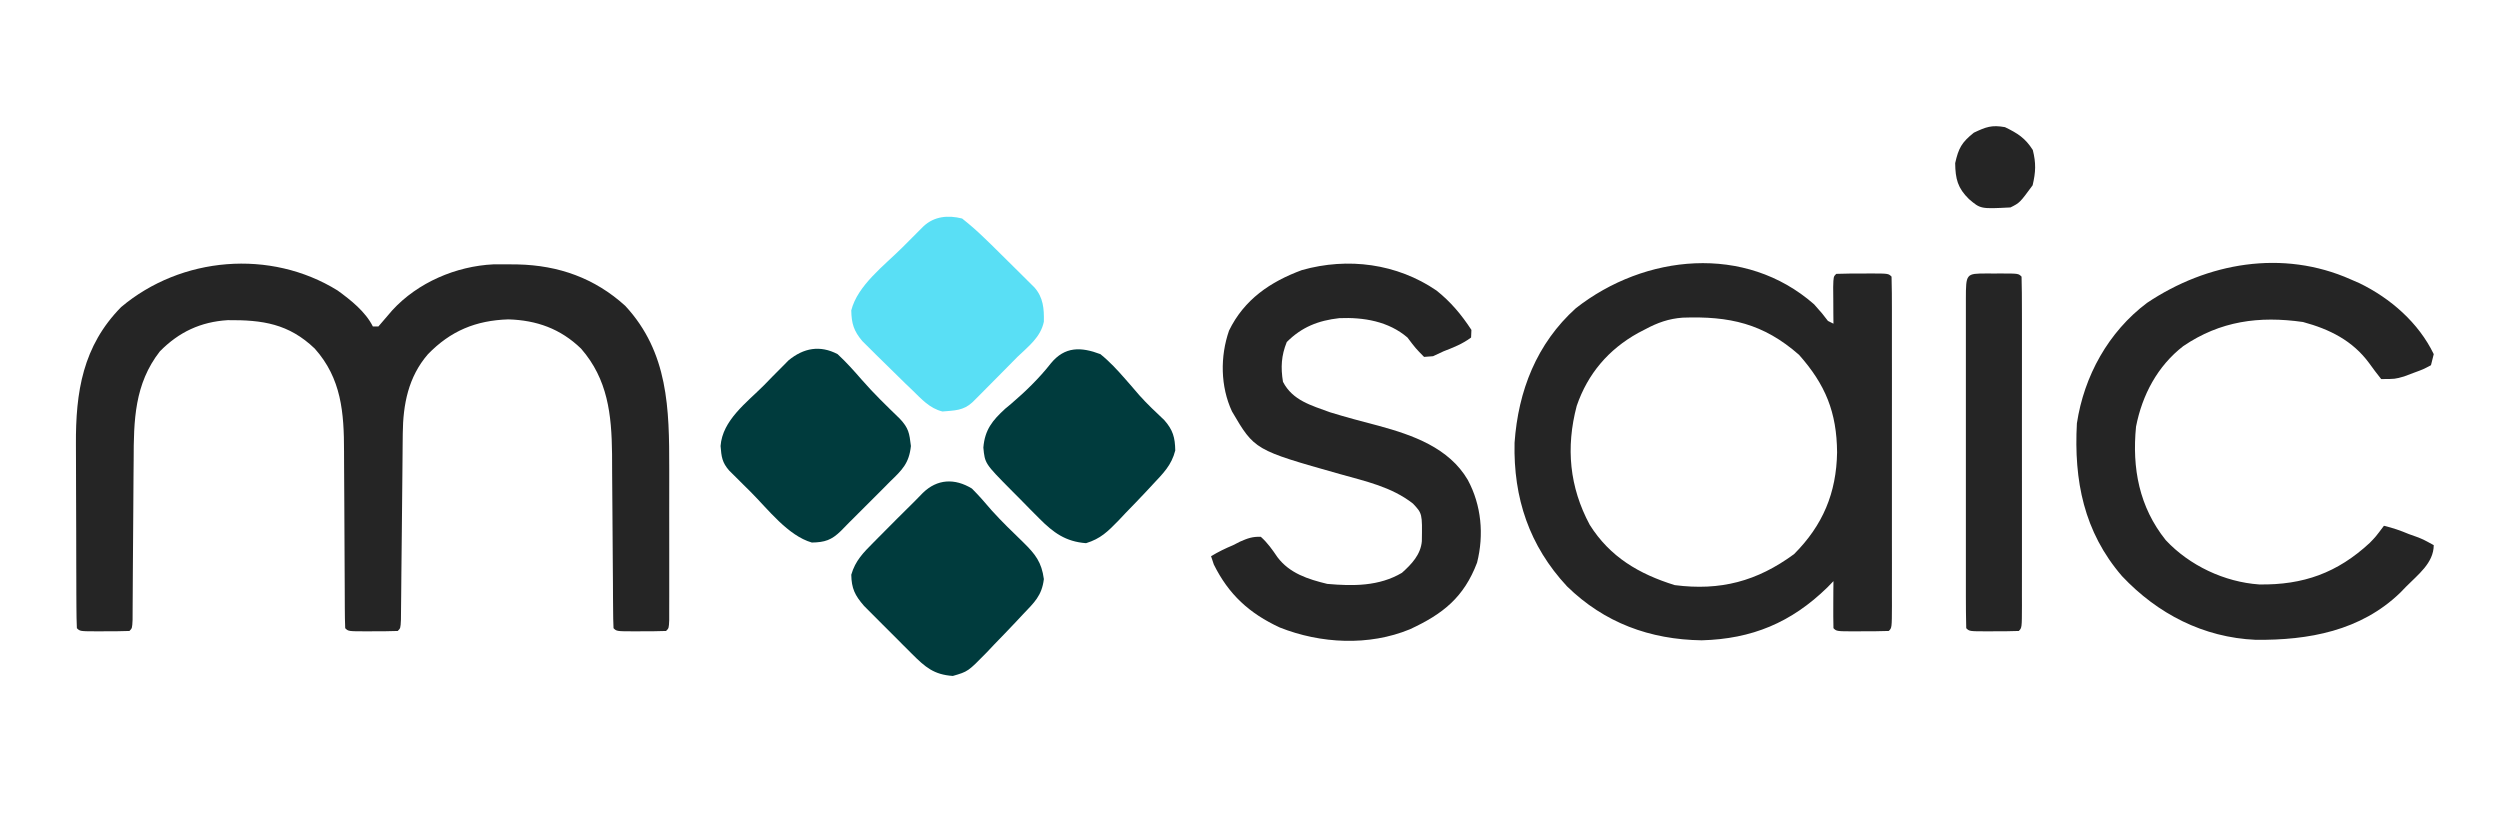
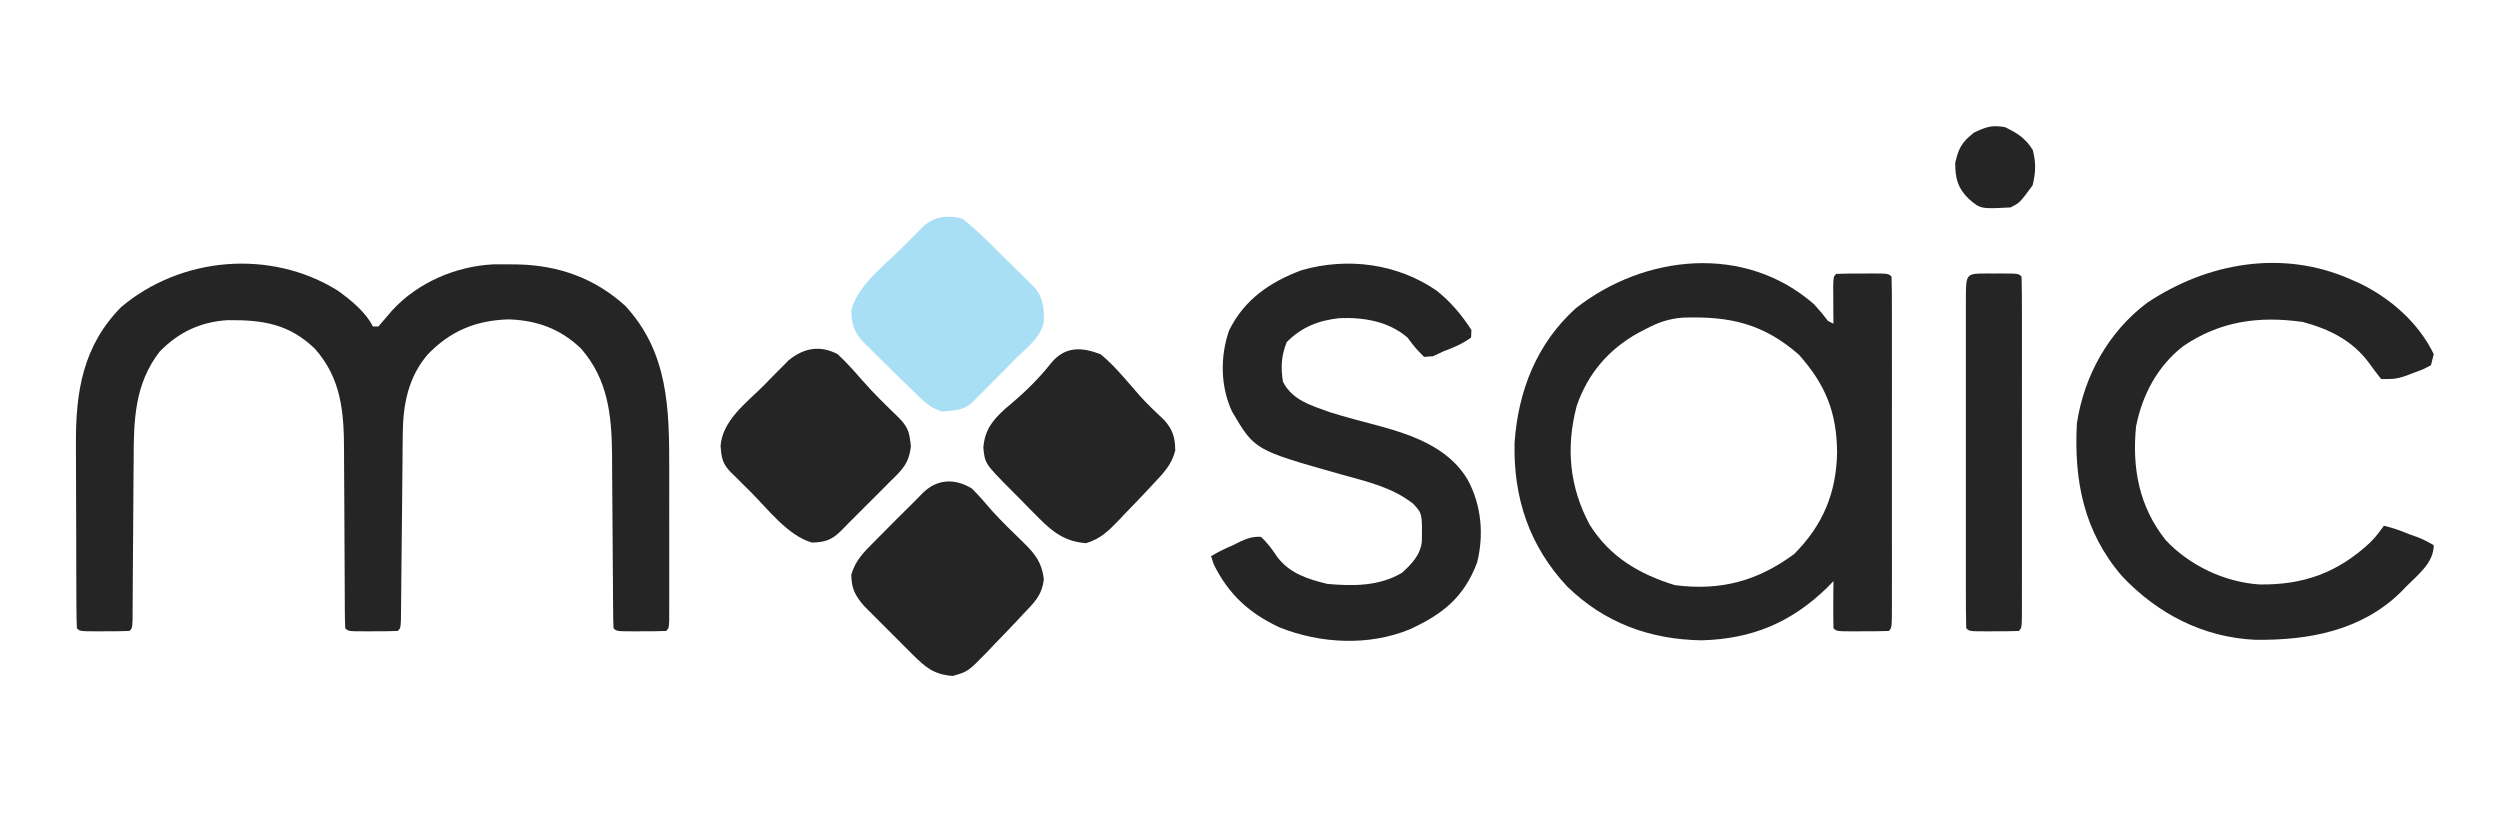
<svg xmlns="http://www.w3.org/2000/svg" width="600" height="200" viewBox="0 0 450 150">
  <g transform="matrix(0.497928 0 0 0.498273 -315.7901 -99.68853)">
    <path d="M0 0 C4.58 2.22 7.32 3.93 10.06 8.25 C11.26 13.03 11.13 16.2 10 21 C5.36 27.32 5.36 27.32 2 29 C-8.82 29.56 -8.82 29.56 -13 26 C-17.11 22 -17.92 18.69 -18 13 C-16.78 7.56 -15.64 5.51 -11.25 2 C-6.81 -0.09 -4.79 -0.86 0 0 Z " fill="#252525" transform="translate(1359,246)" />
    <path d="M0 0 C4.76 3.44 10.1 7.66 12.77 13.01 C13.43 13.01 14.09 13.01 14.77 13.01 C16.45 11.06 18.12 9.12 19.79 7.17 C29 -2.88 42.87 -8.79 56.39 -9.43 C58.29 -9.45 60.19 -9.45 62.09 -9.43 C63.09 -9.42 64.09 -9.41 65.13 -9.4 C79.89 -9.07 92.97 -4.47 104.02 5.57 C119.63 22.42 119.93 42.79 119.91 64.45 C119.91 66.1 119.91 67.75 119.91 69.44 C119.91 72.9 119.91 76.37 119.9 79.83 C119.9 84.27 119.9 88.71 119.91 93.16 C119.91 97.4 119.91 101.65 119.91 105.89 C119.91 107.49 119.91 109.09 119.91 110.74 C119.91 111.47 119.91 111.47 119.9 115.18 C119.9 116.48 119.9 117.78 119.9 119.11 C119.77 122.01 119.77 122.01 118.77 123.01 C115.76 123.11 112.78 123.15 109.77 123.13 C108.93 123.14 108.08 123.14 107.21 123.14 C100.9 123.13 100.9 123.13 99.77 122.01 C99.66 119.72 99.63 117.42 99.62 115.12 C99.61 113.64 99.6 112.16 99.58 110.64 C99.58 109.02 99.57 107.41 99.56 105.74 C99.55 104.07 99.54 102.4 99.52 100.73 C99.46 93.62 99.41 86.51 99.37 79.4 C99.35 75.06 99.32 70.71 99.27 66.37 C99.25 63.93 99.25 61.48 99.24 59.04 C99.08 44.8 97.69 32.06 88.03 21.01 C80.59 13.82 71.96 10.74 61.71 10.45 C49.96 10.84 40.85 14.61 32.65 23.07 C25.57 31.26 23.68 41.17 23.58 51.72 C23.57 53.28 23.55 54.84 23.53 56.44 C23.53 56.86 23.53 56.86 23.51 58.95 C23.49 61.55 23.46 64.14 23.44 66.74 C23.37 73.18 23.31 79.63 23.25 86.07 C23.2 91.53 23.14 96.98 23.08 102.44 C23.05 105 23.03 107.57 23.01 110.13 C23 111.68 22.98 113.22 22.96 114.81 C22.96 115.5 22.96 115.5 22.92 118.96 C22.77 122.01 22.77 122.01 21.77 123.01 C18.76 123.11 15.78 123.15 12.77 123.13 C12.35 123.13 12.35 123.13 10.21 123.14 C3.9 123.13 3.9 123.13 2.77 122.01 C2.67 119.59 2.64 117.17 2.63 114.76 C2.63 113.98 2.63 113.98 2.61 110.03 C2.61 109.19 2.61 108.35 2.6 107.48 C2.6 104.85 2.58 102.22 2.56 99.58 C2.51 92.09 2.46 84.6 2.45 77.11 C2.44 72.53 2.41 67.96 2.37 63.38 C2.35 61.64 2.35 59.9 2.35 58.17 C2.36 44.13 1.41 31.8 -8.23 21.01 C-17.65 12 -27.11 10.63 -39.66 10.73 C-49.44 11.32 -57.35 15.01 -64.23 22.01 C-73.43 33.8 -73.68 46.95 -73.7 61.33 C-73.72 63.08 -73.73 64.83 -73.75 66.59 C-73.79 71.17 -73.82 75.75 -73.84 80.33 C-73.87 87.69 -73.93 95.05 -74 102.42 C-74.02 104.99 -74.03 107.56 -74.04 110.13 C-74.04 110.9 -74.04 110.9 -74.07 114.82 C-74.08 116.18 -74.08 117.55 -74.09 118.96 C-74.23 122.01 -74.23 122.01 -75.23 123.01 C-78.24 123.11 -81.22 123.15 -84.23 123.13 C-84.65 123.13 -84.65 123.13 -86.79 123.14 C-93.1 123.13 -93.1 123.13 -94.23 122.01 C-94.34 119.5 -94.38 116.99 -94.39 114.48 C-94.4 112.86 -94.41 111.24 -94.42 109.57 C-94.42 107.79 -94.43 106 -94.43 104.21 C-94.44 102.38 -94.44 100.55 -94.45 98.73 C-94.46 94.88 -94.46 91.03 -94.47 87.19 C-94.47 82.29 -94.5 77.39 -94.52 72.49 C-94.54 68.7 -94.55 64.92 -94.55 61.13 C-94.55 59.33 -94.56 57.53 -94.57 55.72 C-94.7 36.61 -92.09 20.09 -78.23 6.01 C-56.51 -12.27 -24.23 -15 0 0 Z " fill="#252525" transform="translate(756.2266,304.9922)" />
    <path d="M0 0 C5.17 4.1 9.04 8.74 12.64 14.24 C12.6 15.15 12.56 16.06 12.52 16.99 C9.44 19.3 6.08 20.61 2.52 21.99 C1.28 22.57 0.04 23.15 -1.23 23.74 C-2.31 23.82 -3.38 23.91 -4.48 23.99 C-7.55 20.87 -7.55 20.87 -10.48 16.99 C-17.33 11.12 -26.31 9.63 -35.11 9.99 C-42.69 10.84 -48.69 13.19 -54.11 18.62 C-56.1 23.5 -56.33 27.8 -55.48 32.99 C-51.98 39.75 -45.27 41.49 -38.48 43.99 C-32.67 45.79 -26.79 47.33 -20.91 48.87 C-8.53 52.24 4.52 56.82 11.33 68.43 C16.27 77.6 17.22 88.26 14.68 98.32 C9.92 110.83 2.4 116.84 -9.61 122.39 C-24.4 128.49 -41.87 127.61 -56.64 121.74 C-67.61 116.66 -75.09 109.85 -80.48 98.99 C-80.81 98 -81.14 97.01 -81.48 95.99 C-78.8 94.37 -76.35 93.19 -73.48 91.99 C-72.67 91.57 -71.85 91.15 -71 90.72 C-68.29 89.53 -66.46 88.85 -63.48 88.99 C-61.01 91.2 -59.35 93.6 -57.48 96.34 C-53.09 102.18 -46.41 104.31 -39.48 105.99 C-30.15 106.82 -20.75 106.88 -12.48 101.99 C-8.97 98.86 -5.69 95.4 -5.28 90.57 C-5.12 80.57 -5.12 80.57 -8.48 76.99 C-16.22 70.92 -25.66 68.92 -34.99 66.29 C-65.75 57.61 -65.75 57.61 -73.92 43.68 C-78.1 34.68 -78.23 23.86 -74.98 14.49 C-69.53 3.28 -60.04 -3.18 -48.61 -7.38 C-31.98 -12.06 -14.28 -9.73 0 0 Z " fill="#252525" transform="translate(1153.484,305.0078)" />
    <path d="M0 0 C3.06 3.44 3.06 3.44 5 6 C5.66 6.33 6.32 6.66 7 7 C6.99 5.78 6.98 4.57 6.96 3.32 C6.96 1.75 6.95 0.18 6.94 -1.44 C6.93 -3 6.91 -4.57 6.9 -6.18 C7 -10 7 -10 8 -11 C11.18 -11.1 14.32 -11.14 17.5 -11.12 C18.39 -11.13 19.29 -11.13 20.21 -11.14 C26.87 -11.13 26.87 -11.13 28 -10 C28.1 -6.08 28.14 -2.17 28.13 1.76 C28.13 2.37 28.13 2.37 28.13 5.51 C28.14 9.62 28.14 13.73 28.13 17.84 C28.13 20.69 28.13 23.53 28.14 26.37 C28.14 32.34 28.14 38.31 28.13 44.28 C28.12 51.95 28.13 59.62 28.13 67.29 C28.14 73.17 28.14 79.04 28.13 84.92 C28.13 87.75 28.13 90.58 28.14 93.4 C28.14 97.35 28.13 101.3 28.13 105.24 C28.13 106.43 28.13 107.61 28.14 108.83 C28.11 116.89 28.11 116.89 27 118 C23.82 118.1 20.68 118.14 17.5 118.12 C17.05 118.13 17.05 118.13 14.79 118.14 C8.13 118.13 8.13 118.13 7 117 C6.93 114.15 6.92 111.29 6.94 108.44 C6.95 106.87 6.96 105.3 6.96 103.68 C6.98 102.47 6.99 101.25 7 100 C6.29 100.73 5.58 101.46 4.85 102.22 C-8.23 114.99 -22.47 120.89 -40.62 121.38 C-59.37 121.11 -75.84 115.04 -89.31 101.89 C-102.96 87.24 -108.74 69.97 -108.28 50.01 C-106.97 31.27 -100.28 14.15 -86.11 1.4 C-61.21 -18.09 -24.94 -21.87 0 0 Z M-61 9 C-61.43 9.22 -61.43 9.22 -63.63 10.36 C-74.33 16.31 -81.83 25.1 -85.81 36.69 C-89.79 51.76 -88.44 66 -81.1 79.67 C-73.78 91.28 -63.31 97.42 -50.38 101.44 C-33.9 103.56 -20.65 100.08 -7.25 90.25 C3.15 79.85 8.07 68.16 8.31 53.5 C8.2 38.99 4.11 29.02 -5.44 18.25 C-18.36 6.91 -30.61 4.22 -47.51 4.82 C-52.52 5.18 -56.61 6.64 -61 9 Z " fill="#252525" transform="translate(1290,310)" />
    <path d="M0 0 C1.05 0.46 2.11 0.92 3.19 1.39 C14.37 6.82 24.54 15.67 30 27 C29.67 28.32 29.34 29.64 29 31 C26.23 32.48 26.23 32.48 22.75 33.75 C21.61 34.18 20.47 34.61 19.3 35.05 C16 36 16 36 11 36 C9.51 34.11 8.02 32.2 6.64 30.23 C0.64 22.1 -7.64 17.99 -17.27 15.39 C-33.14 13.14 -47.13 15.01 -60.53 24.09 C-69.84 31.28 -75.38 41.72 -77.62 53.19 C-79.1 68.18 -76.49 82.2 -66.88 94.19 C-58.29 103.38 -45.64 109.33 -33.09 110.2 C-17.14 110.44 -4.82 106.01 6.87 95.18 C9 93 9 93 12 89 C15.27 89.79 17.93 90.71 21 92 C21.87 92.31 22.73 92.61 23.62 92.93 C26.12 93.88 26.12 93.88 30 96 C29.98 102.48 24.23 106.7 20 111 C19.31 111.72 18.61 112.44 17.89 113.18 C3.59 126.98 -15.23 130.39 -34.37 130.2 C-53.26 129.37 -69.82 120.84 -82.69 107.19 C-96.49 91.2 -100.12 72.67 -99 52 C-96.4 34.85 -87.58 18.95 -73.67 8.5 C-51.9 -6.08 -24.59 -10.93 0 0 Z " fill="#252525" transform="translate(1484,301)" />
    <path d="M0 0 C0.85 0 1.69 0.01 2.56 0.01 C2.99 0.01 2.99 0.01 5.12 0 C11.44 0.01 11.44 0.01 12.56 1.14 C12.66 5.06 12.7 8.97 12.69 12.89 C12.69 14.13 12.7 15.37 12.7 16.64 C12.7 20.75 12.7 24.87 12.7 28.98 C12.7 31.82 12.7 34.67 12.7 37.51 C12.7 43.48 12.7 49.45 12.69 55.42 C12.69 63.09 12.69 70.76 12.7 78.43 C12.7 84.3 12.7 90.18 12.7 96.05 C12.7 98.88 12.7 101.71 12.7 104.54 C12.7 108.49 12.7 112.43 12.69 116.38 C12.69 117.56 12.7 118.75 12.7 119.96 C12.68 128.02 12.68 128.02 11.56 129.14 C8.55 129.24 5.57 129.28 2.56 129.26 C2.14 129.26 2.14 129.26 0 129.27 C-6.31 129.26 -6.31 129.26 -7.44 128.14 C-7.54 124.21 -7.57 120.31 -7.57 116.38 C-7.57 115.14 -7.57 113.91 -7.57 112.63 C-7.58 108.52 -7.57 104.41 -7.57 100.29 C-7.57 97.45 -7.57 94.61 -7.57 91.76 C-7.57 85.79 -7.57 79.82 -7.57 73.86 C-7.56 66.19 -7.57 58.51 -7.57 50.84 C-7.58 44.97 -7.57 39.09 -7.57 33.22 C-7.57 30.39 -7.57 27.56 -7.57 24.73 C-7.58 20.79 -7.57 16.84 -7.57 12.89 C-7.57 11.71 -7.57 10.53 -7.57 9.31 C-7.55 0.01 -7.55 0.01 0 0 Z " fill="#252525" transform="translate(1352.438,298.8633)" />
-     <path d="M0 0 C3.36 2.7 6.17 5.76 9 9 C9.6 9.68 10.19 10.36 10.8 11.05 C11.93 12.35 13.05 13.65 14.17 14.96 C16.97 18.08 20.03 20.95 23.08 23.82 C26.22 27.38 26.99 30.1 27.06 34.81 C25.7 40.17 22.68 43.07 19 47 C18.23 47.83 17.47 48.65 16.68 49.5 C14.17 52.18 11.62 54.81 9.06 57.44 C8.21 58.35 7.35 59.26 6.47 60.19 C2.65 64.09 0.09 66.67 -5.19 68.29 C-12.58 67.73 -17 64.5 -22.12 59.34 C-23.22 58.24 -24.32 57.13 -25.45 56 C-26.02 55.42 -26.02 55.42 -28.88 52.5 C-29.45 51.92 -29.45 51.92 -32.37 49 C-41.76 39.51 -41.76 39.51 -42.31 33.75 C-41.78 27.33 -39.06 23.97 -34.38 19.69 C-33.69 19.12 -33 18.55 -32.29 17.96 C-27.11 13.53 -22.1 8.69 -17.9 3.32 C-12.85 -2.83 -7.01 -2.65 0 0 Z " fill="#003B3D" transform="translate(1032,328)" />
-     <path d="M0 0 C3.17 2.93 5.96 6.06 8.79 9.32 C13.1 14.26 17.77 18.75 22.48 23.32 C25.7 26.75 25.94 28.51 26.5 33.19 C25.85 39.43 23.32 41.84 19 46 C17.79 47.22 16.58 48.44 15.37 49.66 C11.6 53.46 7.8 57.23 4 61 C3.54 61.47 3.54 61.47 1.19 63.87 C-2.21 67.18 -4.59 67.97 -9.31 68.06 C-17.99 65.56 -25.16 56.02 -31.44 49.75 C-31.89 49.3 -31.89 49.3 -34.19 47.03 C-35.06 46.17 -35.92 45.31 -36.81 44.42 C-37.2 44.03 -37.2 44.03 -39.18 42.07 C-41.77 39.13 -41.99 37.09 -42.31 33.19 C-41.62 23.86 -32.89 17.53 -26.62 11.25 C-25.6 10.2 -24.57 9.14 -23.51 8.06 C-22.51 7.05 -21.51 6.05 -20.48 5.02 C-19.57 4.1 -18.66 3.19 -17.73 2.24 C-12.27 -2.24 -6.36 -3.33 0 0 Z " fill="#003B3D" transform="translate(937,328)" />
-     <path d="M0 0 C2.52 2.52 4.83 5.17 7.13 7.88 C10.79 11.93 14.72 15.72 18.64 19.51 C22.93 23.72 25.19 26.6 26 32.69 C25.29 38.72 22.46 41.22 18.44 45.44 C17.64 46.29 16.84 47.15 16.02 48.03 C13.38 50.84 10.69 53.61 8 56.38 C7.1 57.33 6.19 58.29 5.26 59.28 C-1.44 66.11 -1.44 66.11 -6.91 67.69 C-13.75 67.22 -16.86 64.53 -21.67 59.73 C-22.82 58.59 -23.96 57.44 -25.15 56.26 C-25.74 55.67 -26.33 55.07 -26.94 54.45 C-28.74 52.63 -30.57 50.83 -32.39 49.02 C-33.53 47.87 -34.68 46.73 -35.86 45.54 C-36.9 44.49 -37.95 43.44 -39.03 42.36 C-42.31 38.58 -43.53 36.1 -43.62 31.12 C-42.15 26.02 -39.22 23.12 -35.56 19.44 C-35 18.86 -34.43 18.29 -33.84 17.7 C-29.45 13.25 -25.01 8.84 -20.56 4.44 C-19.63 3.49 -18.7 2.54 -17.75 1.57 C-12.57 -3.48 -6.24 -3.81 0 0 Z " fill="#003B3D" transform="translate(985.5625,376.5625)" />
-     <path d="M0 0 C2.86 2.25 5.4 4.47 8 7 C8.41 7.4 8.41 7.4 10.5 9.4 C13.17 12 15.8 14.62 18.44 17.25 C19.35 18.15 20.26 19.04 21.19 19.97 C22.06 20.83 22.92 21.69 23.81 22.58 C24.2 22.97 24.2 22.97 26.18 24.93 C29.34 28.52 29.67 32.58 29.56 37.29 C28.4 42.89 23.99 46.17 20 50 C18.48 51.53 16.97 53.06 15.46 54.6 C12.26 57.85 9.05 61.09 5.82 64.32 C5.13 65 4.44 65.69 3.74 66.39 C0.45 69.44 -2.73 69.33 -7.1 69.72 C-11.75 68.57 -14.65 65.25 -18 62 C-18.82 61.22 -19.64 60.44 -20.48 59.63 C-23.14 57.07 -25.76 54.48 -28.38 51.88 C-29.28 50.99 -30.18 50.11 -31.11 49.21 C-31.97 48.35 -32.83 47.5 -33.71 46.62 C-34.49 45.85 -35.26 45.08 -36.06 44.29 C-39.15 40.64 -39.98 37.95 -40.06 33.19 C-37.77 24.15 -28.16 17.01 -21.69 10.56 C-20.78 9.65 -19.88 8.74 -18.94 7.81 C-18.08 6.94 -17.21 6.08 -16.32 5.19 C-15.54 4.41 -14.76 3.63 -13.95 2.82 C-10.04 -0.83 -5.08 -1.26 0 0 Z " fill="#59DFF5" transform="translate(982,279)" />
+     <path d="M0 0 C3.36 2.7 6.17 5.76 9 9 C9.6 9.68 10.19 10.36 10.8 11.05 C11.93 12.35 13.05 13.65 14.17 14.96 C16.97 18.08 20.03 20.95 23.08 23.82 C26.22 27.38 26.99 30.1 27.06 34.81 C25.7 40.17 22.68 43.07 19 47 C18.23 47.83 17.47 48.65 16.68 49.5 C14.17 52.18 11.62 54.81 9.06 57.44 C8.21 58.35 7.35 59.26 6.47 60.19 C2.65 64.09 0.09 66.67 -5.19 68.29 C-12.58 67.73 -17 64.5 -22.12 59.34 C-23.22 58.24 -24.32 57.13 -25.45 56 C-26.02 55.42 -26.02 55.42 -28.88 52.5 C-29.45 51.92 -29.45 51.92 -32.37 49 C-41.76 39.51 -41.76 39.51 -42.31 33.75 C-41.78 27.33 -39.06 23.97 -34.38 19.69 C-33.69 19.12 -33 18.55 -32.29 17.96 C-27.11 13.53 -22.1 8.69 -17.9 3.32 C-12.85 -2.83 -7.01 -2.65 0 0 Z " fill="#252525" transform="translate(1032,328)" />
+     <path d="M0 0 C3.17 2.93 5.96 6.06 8.79 9.32 C13.1 14.26 17.77 18.75 22.48 23.32 C25.7 26.75 25.94 28.51 26.5 33.19 C25.85 39.43 23.32 41.84 19 46 C17.79 47.22 16.58 48.44 15.37 49.66 C11.6 53.46 7.8 57.23 4 61 C3.54 61.47 3.54 61.47 1.19 63.87 C-2.21 67.18 -4.59 67.97 -9.31 68.06 C-17.99 65.56 -25.16 56.02 -31.44 49.75 C-31.89 49.3 -31.89 49.3 -34.19 47.03 C-35.06 46.17 -35.92 45.31 -36.81 44.42 C-37.2 44.03 -37.2 44.03 -39.18 42.07 C-41.77 39.13 -41.99 37.09 -42.31 33.19 C-41.62 23.86 -32.89 17.53 -26.62 11.25 C-25.6 10.2 -24.57 9.14 -23.51 8.06 C-22.51 7.05 -21.51 6.05 -20.48 5.02 C-19.57 4.1 -18.66 3.19 -17.73 2.24 C-12.27 -2.24 -6.36 -3.33 0 0 Z " fill="#252525" transform="translate(937,328)" />
+     <path d="M0 0 C2.52 2.52 4.83 5.17 7.13 7.88 C10.79 11.93 14.72 15.72 18.64 19.51 C22.93 23.72 25.19 26.6 26 32.69 C25.29 38.72 22.46 41.22 18.44 45.44 C17.64 46.29 16.84 47.15 16.02 48.03 C13.38 50.84 10.69 53.61 8 56.38 C7.1 57.33 6.19 58.29 5.26 59.28 C-1.44 66.11 -1.44 66.11 -6.91 67.69 C-13.75 67.22 -16.86 64.53 -21.67 59.73 C-22.82 58.59 -23.96 57.44 -25.15 56.26 C-25.74 55.67 -26.33 55.07 -26.94 54.45 C-28.74 52.63 -30.57 50.83 -32.39 49.02 C-33.53 47.87 -34.68 46.73 -35.86 45.54 C-36.9 44.49 -37.95 43.44 -39.03 42.36 C-42.31 38.58 -43.53 36.1 -43.62 31.12 C-42.15 26.02 -39.22 23.12 -35.56 19.44 C-35 18.86 -34.43 18.29 -33.84 17.7 C-29.45 13.25 -25.01 8.84 -20.56 4.44 C-19.63 3.49 -18.7 2.54 -17.75 1.57 C-12.57 -3.48 -6.24 -3.81 0 0 Z " fill="#252525" transform="translate(985.5625,376.5625)" />
+     <path d="M0 0 C2.86 2.25 5.4 4.47 8 7 C8.41 7.4 8.41 7.4 10.5 9.4 C13.17 12 15.8 14.62 18.44 17.25 C19.35 18.15 20.26 19.04 21.19 19.97 C22.06 20.83 22.92 21.69 23.81 22.58 C24.2 22.97 24.2 22.97 26.18 24.93 C29.34 28.52 29.67 32.58 29.56 37.29 C28.4 42.89 23.99 46.17 20 50 C18.48 51.53 16.97 53.06 15.46 54.6 C12.26 57.85 9.05 61.09 5.82 64.32 C5.13 65 4.44 65.69 3.74 66.39 C0.45 69.44 -2.73 69.33 -7.1 69.72 C-11.75 68.57 -14.65 65.25 -18 62 C-18.82 61.22 -19.64 60.44 -20.48 59.63 C-23.14 57.07 -25.76 54.48 -28.38 51.88 C-29.28 50.99 -30.18 50.11 -31.11 49.21 C-31.97 48.35 -32.83 47.5 -33.71 46.62 C-34.49 45.85 -35.26 45.08 -36.06 44.29 C-39.15 40.64 -39.98 37.95 -40.06 33.19 C-37.77 24.15 -28.16 17.01 -21.69 10.56 C-20.78 9.65 -19.88 8.74 -18.94 7.81 C-18.08 6.94 -17.21 6.08 -16.32 5.19 C-15.54 4.41 -14.76 3.63 -13.95 2.82 C-10.04 -0.83 -5.08 -1.26 0 0 Z " fill="#A9DFF5" transform="translate(982,279)" />
  </g>
</svg>
